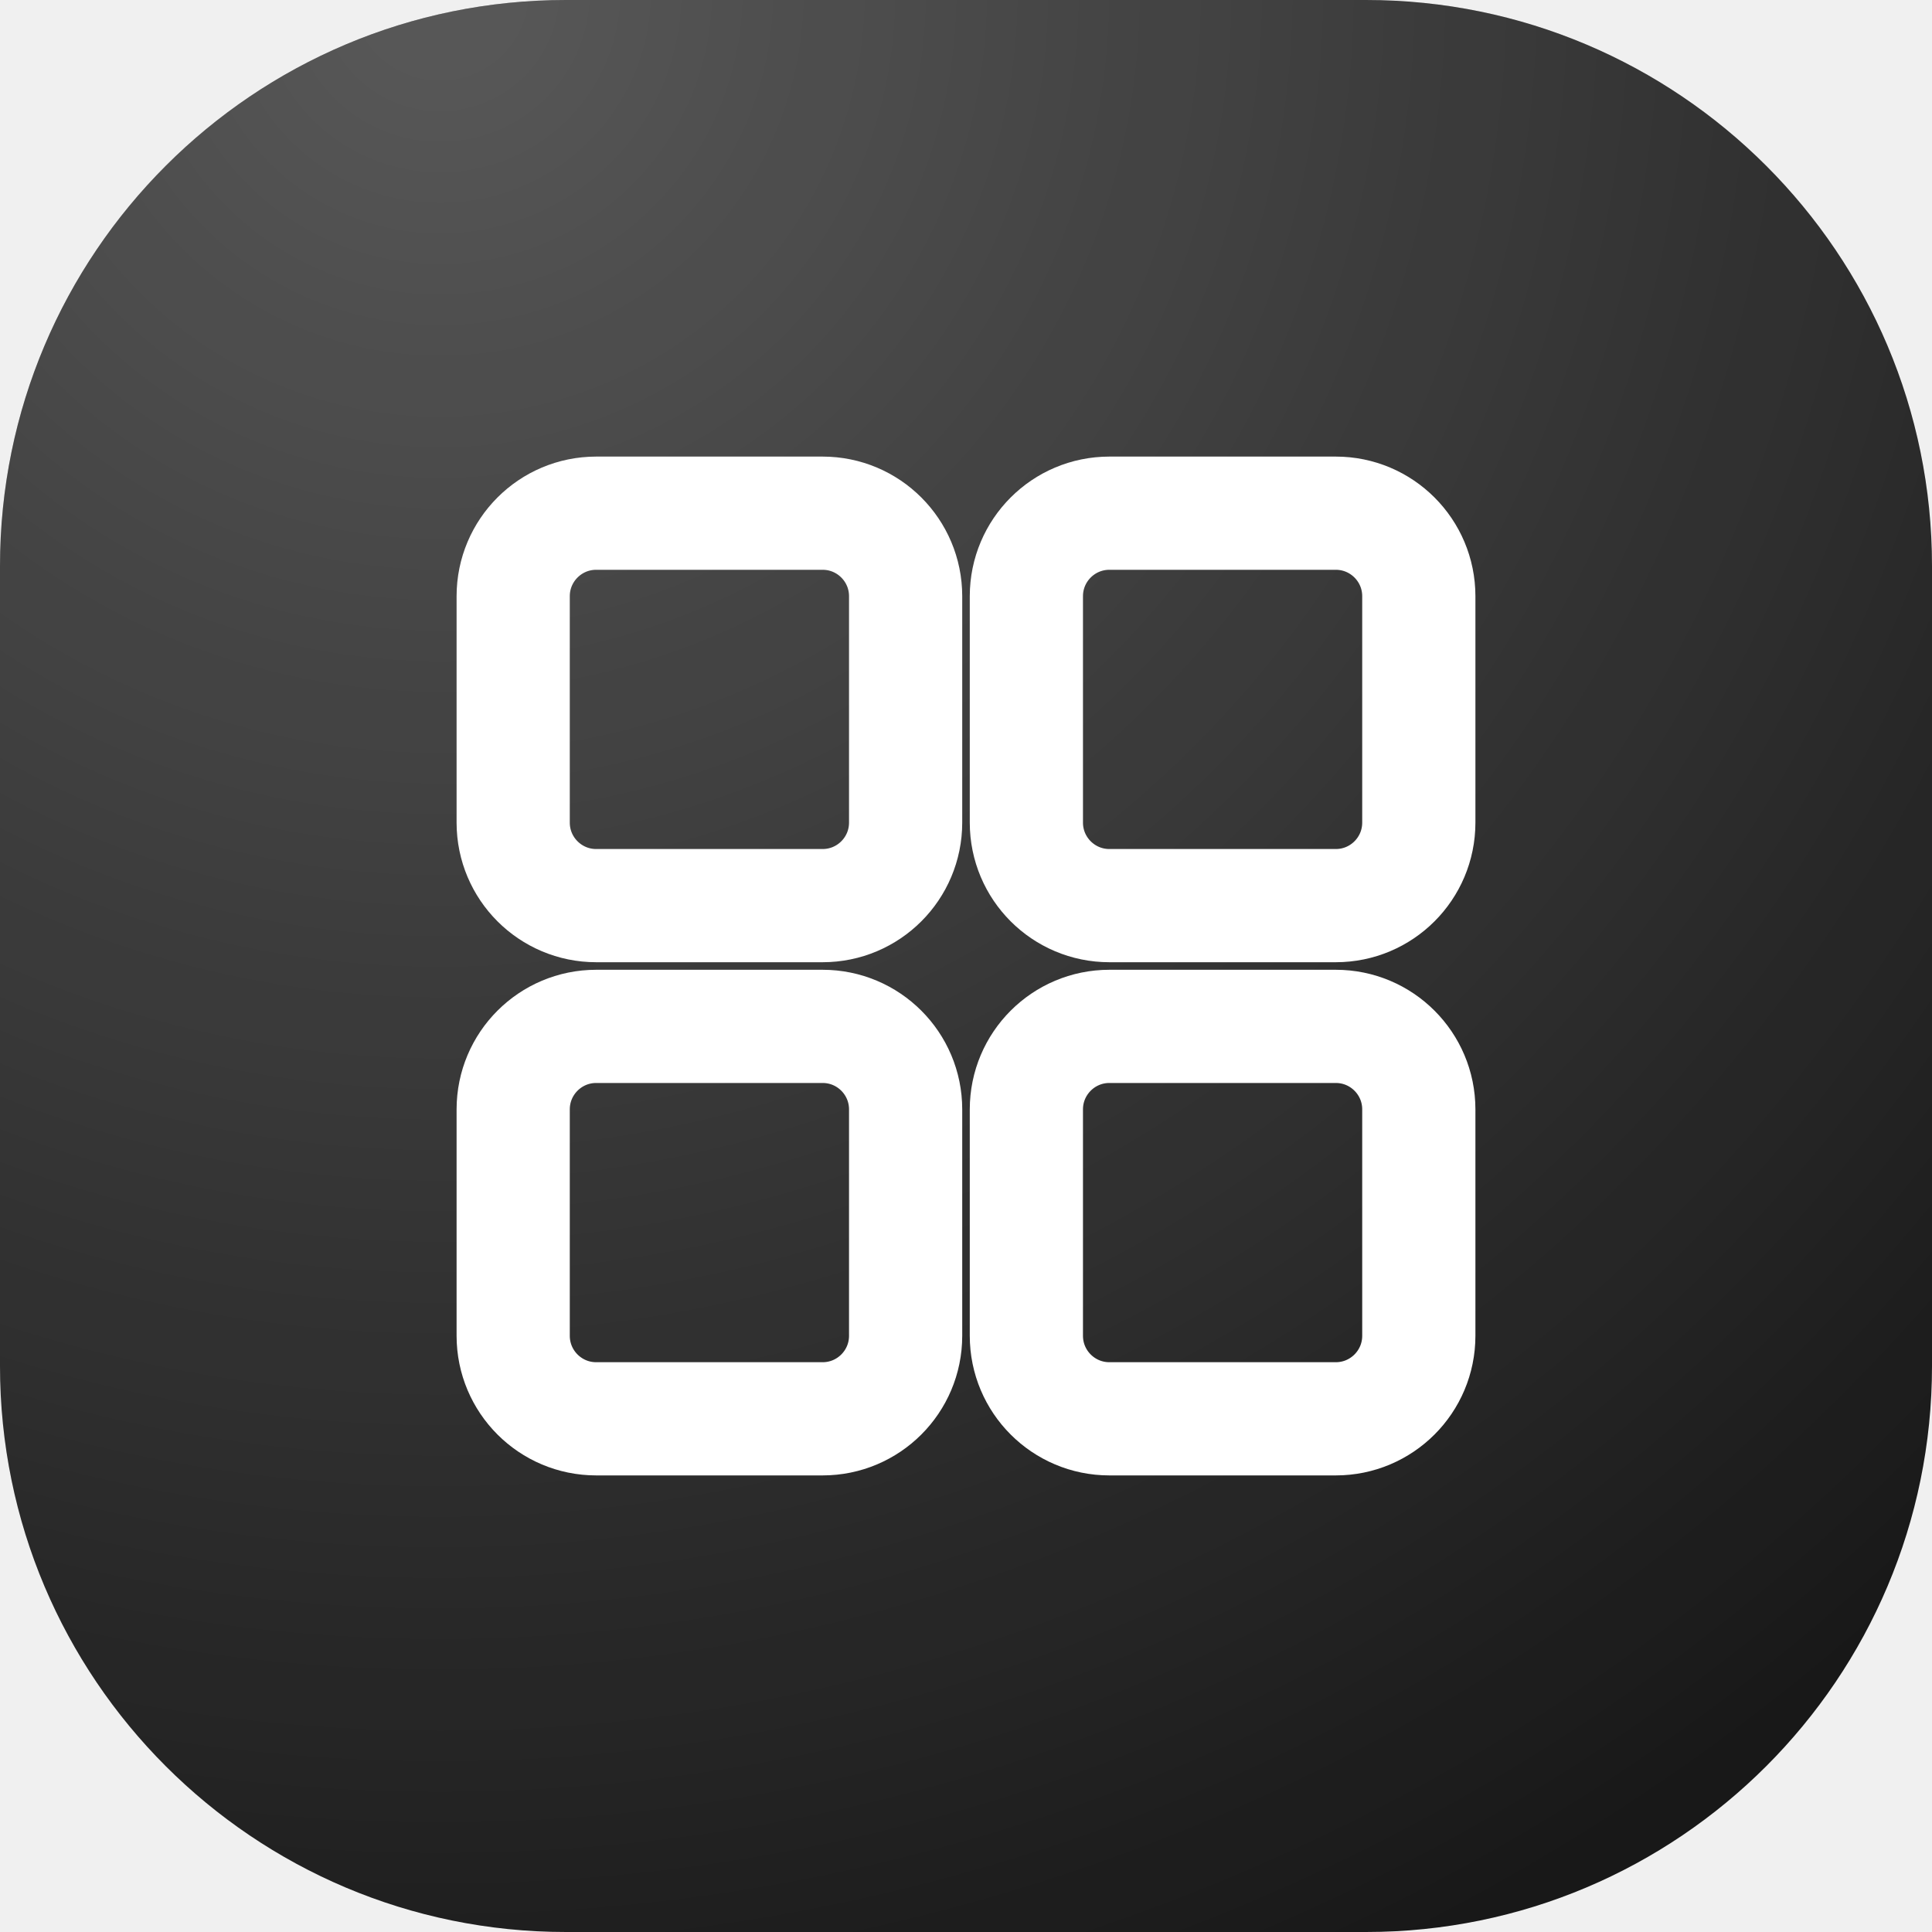
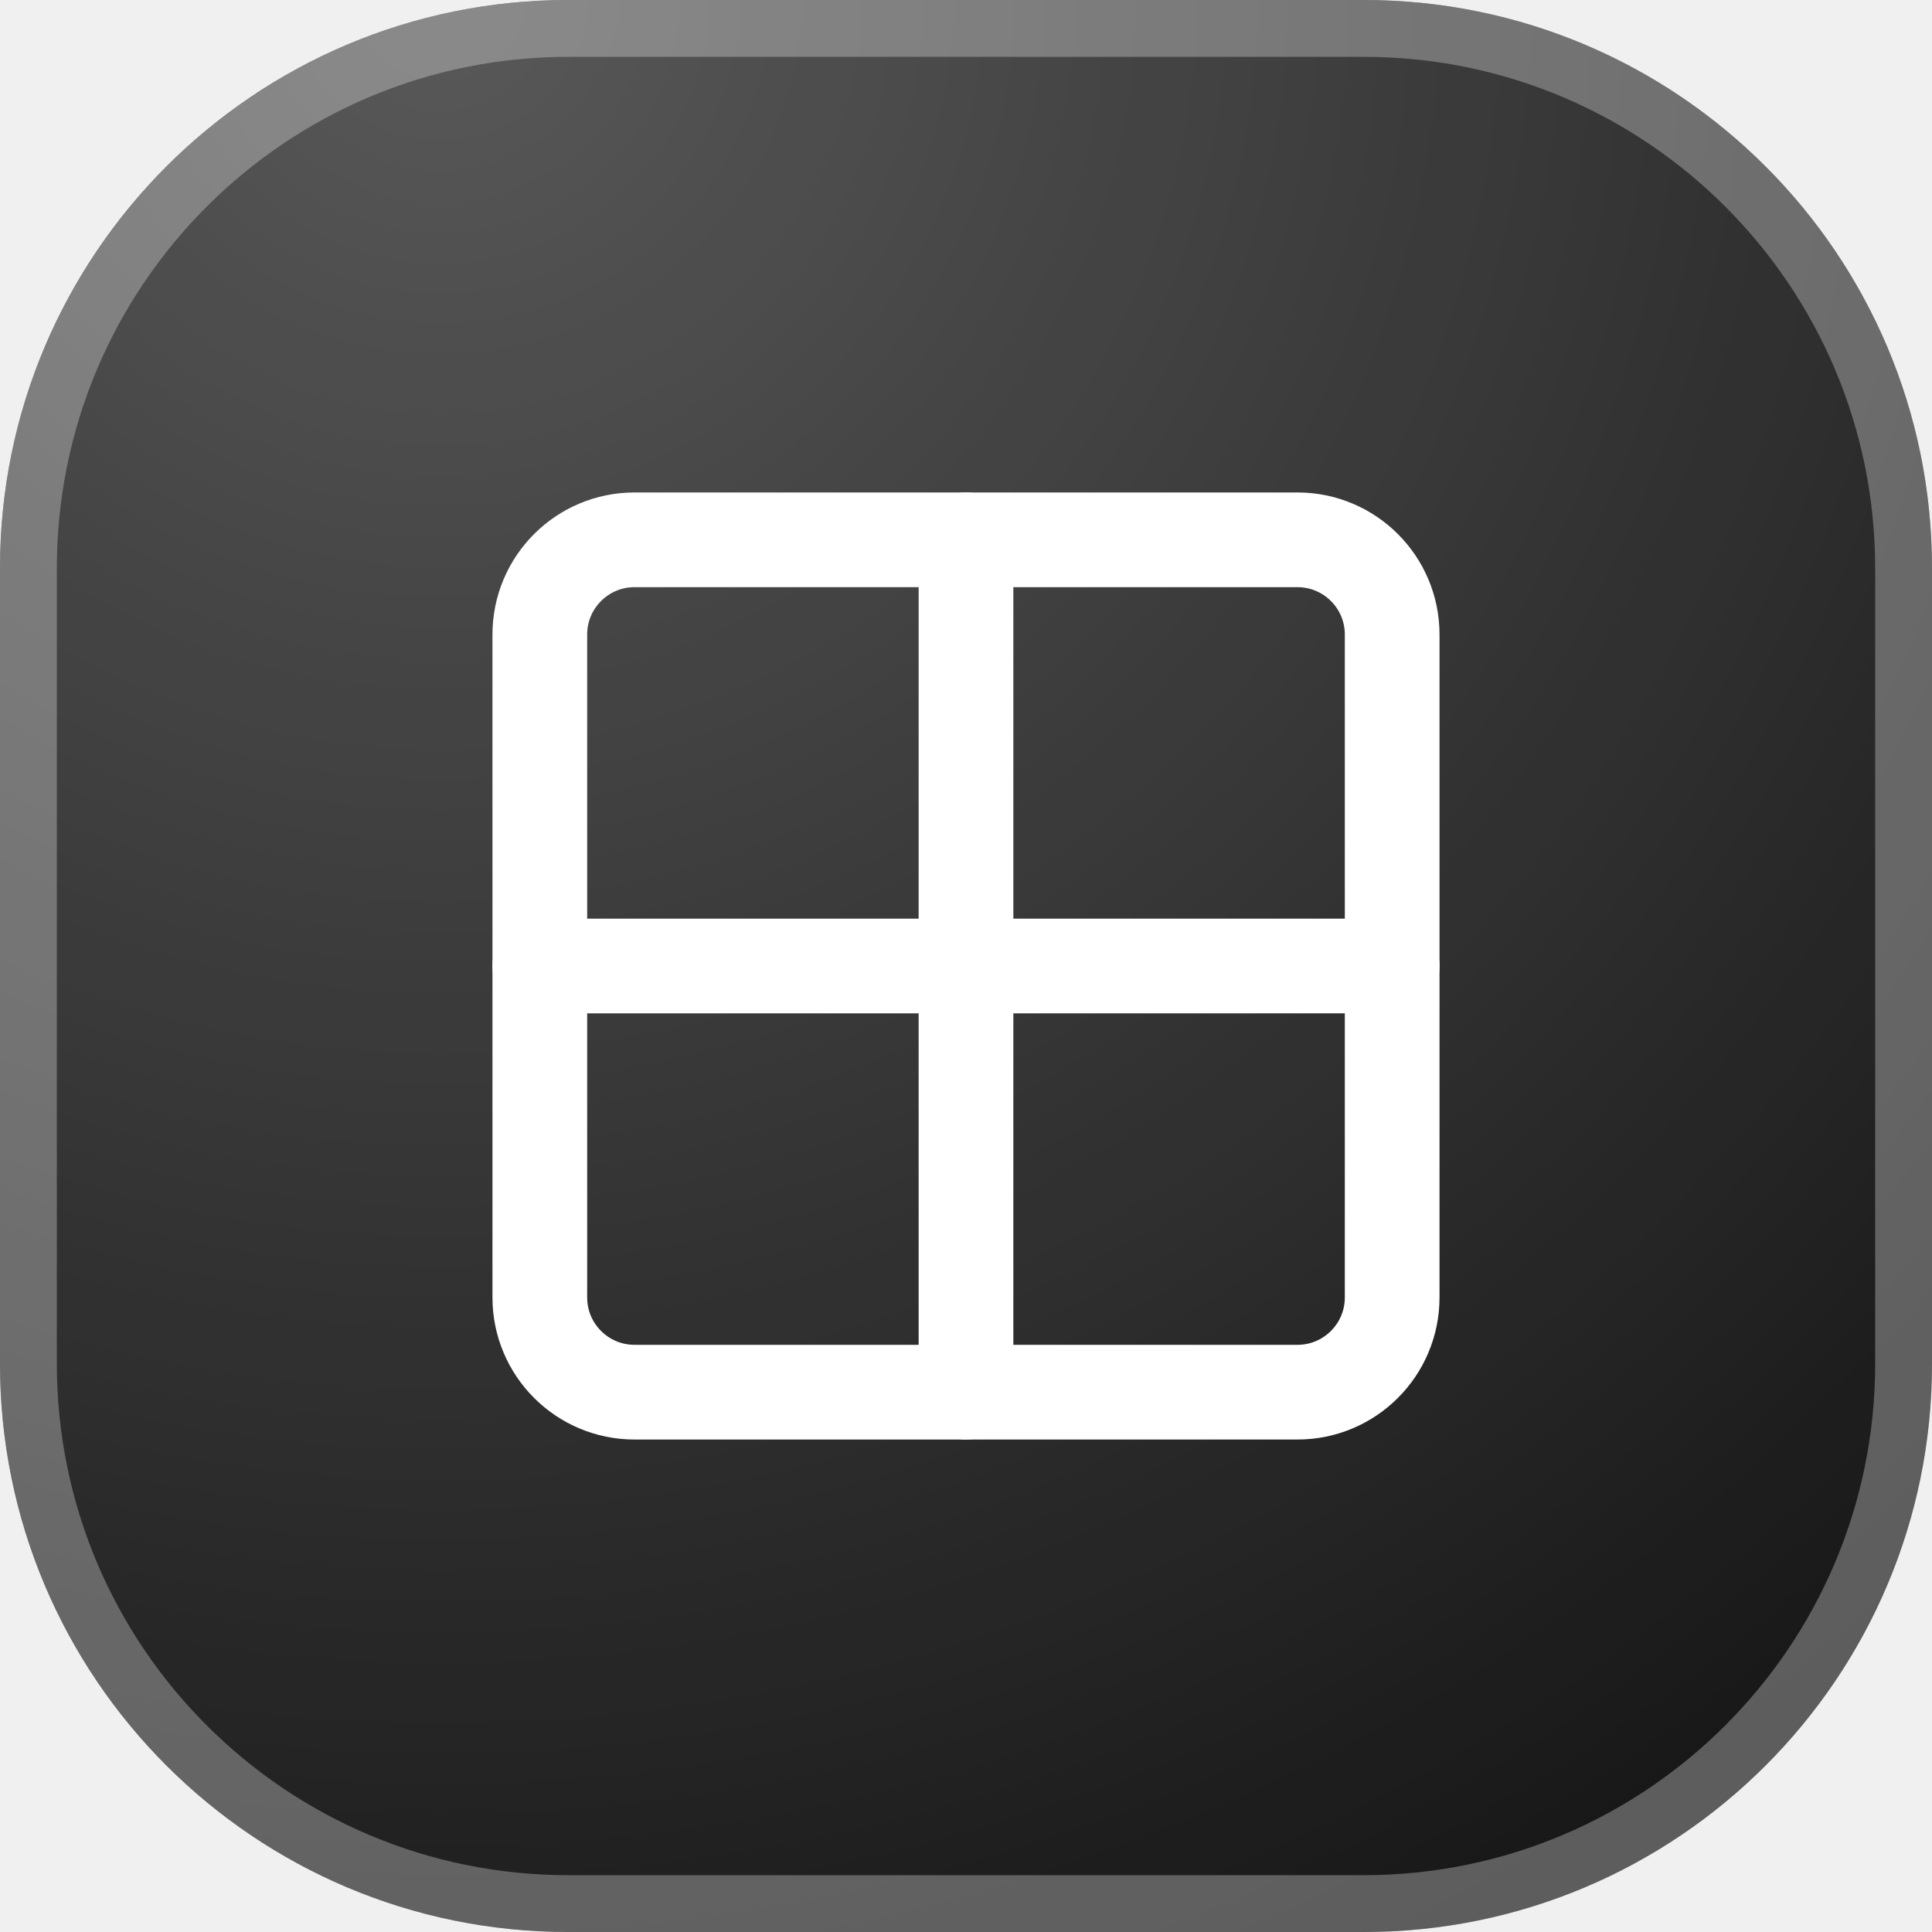
<svg xmlns="http://www.w3.org/2000/svg" viewBox="0 0 512 512">
  <defs>
-     <radialGradient id="g" cx="23%" cy="0%" r="112%">
+     <radialGradient id="gloss" cx=".23" cy="0" r="1.115">
      <stop offset="0" stop-color="#fff" stop-opacity=".28" />
      <stop offset="1" stop-color="#fff" stop-opacity="0" />
    </radialGradient>
  </defs>
-   <rect width="512" height="512" rx="150" fill="#181818" />
-   <rect width="512" height="512" rx="150" fill="url(#g)" />
-   <g fill="none" stroke="#fff" stroke-width="30" stroke-linejoin="round">
-     <rect x="136" y="136" width="104" height="104" rx="22" />
-     <rect x="272" y="136" width="104" height="104" rx="22" />
-     <rect x="136" y="272" width="104" height="104" rx="22" />
-     <rect x="272" y="272" width="104" height="104" rx="22" />
+   <rect width="512" height="512" rx="150.6" fill="#181818" />
+   <rect width="512" height="512" rx="150.6" fill="url(#gloss)" />
+   <rect x="7.53" y="7.53" width="496.94" height="496.94" rx="143.1" fill="none" stroke="#fff" stroke-opacity=".3" stroke-width="15.06" />
+   <g transform="translate(105.41 105.41) scale(12.549)" fill="none" stroke="#fff" stroke-width="2" stroke-linecap="round" stroke-linejoin="round">
+     <path d="M12 3v18" />
+     <path d="M3 12h18" />
+     <rect x="3" y="3" width="18" height="18" rx="2" />
  </g>
</svg>
